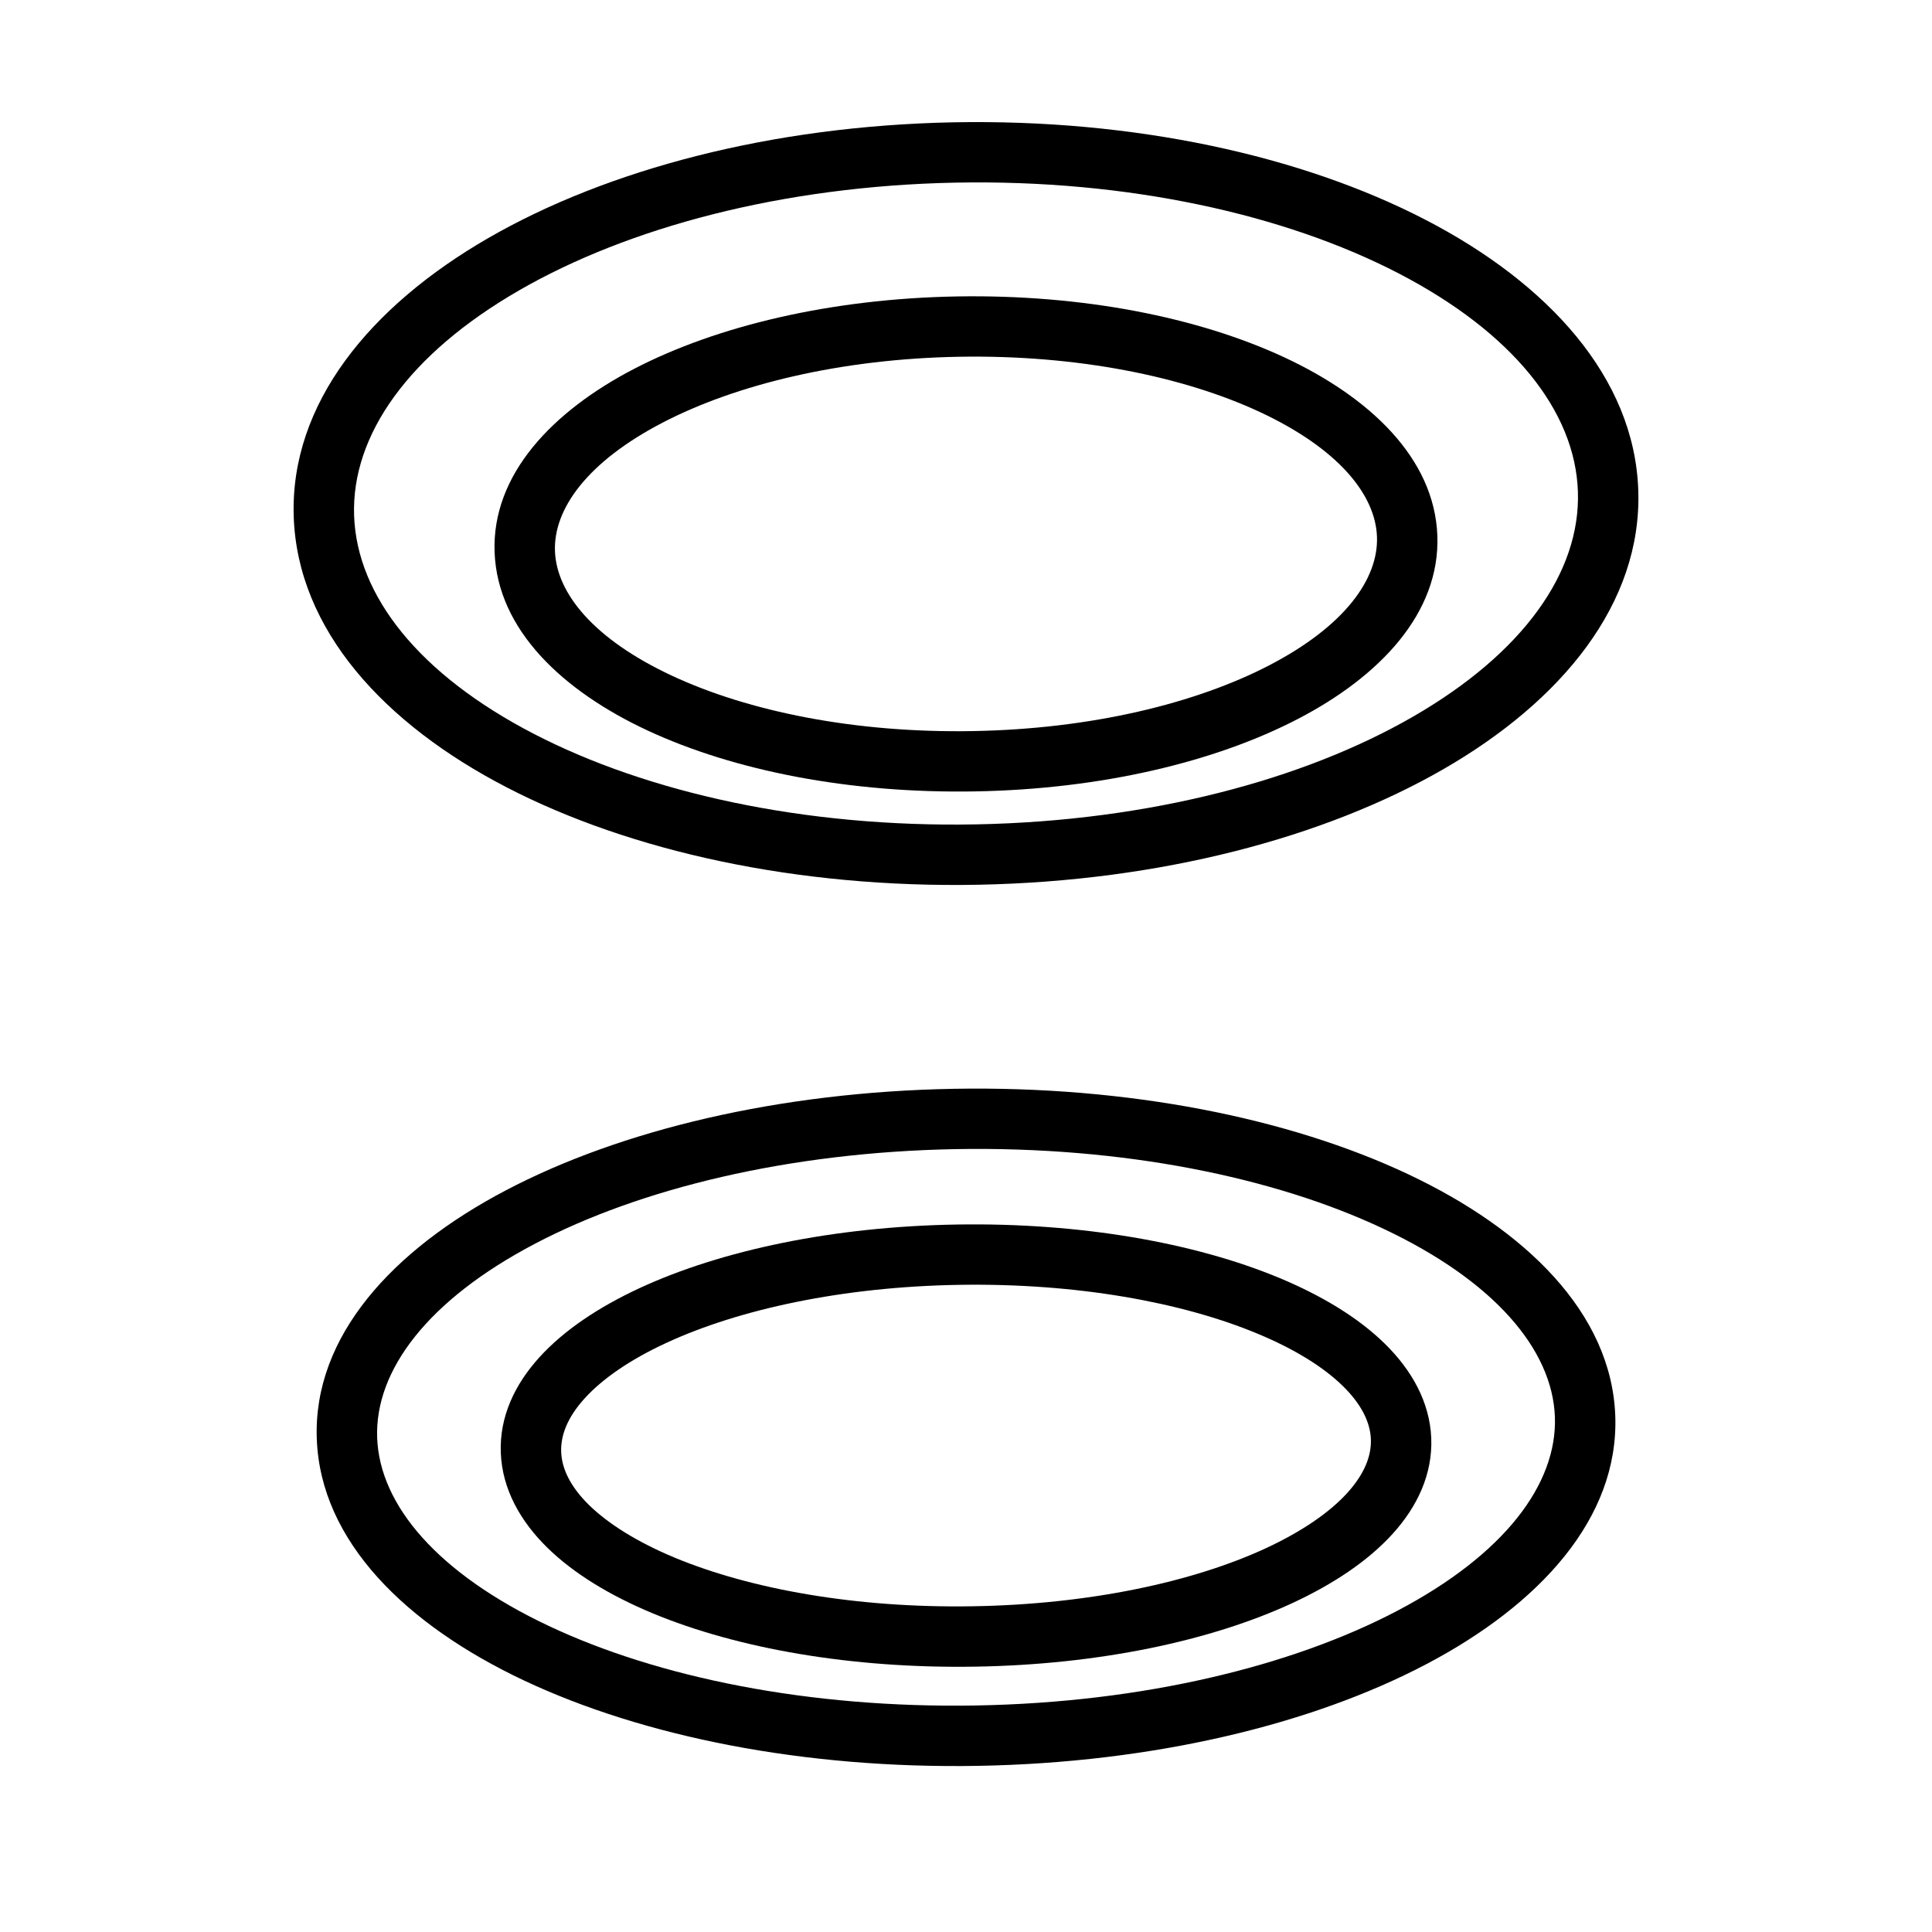
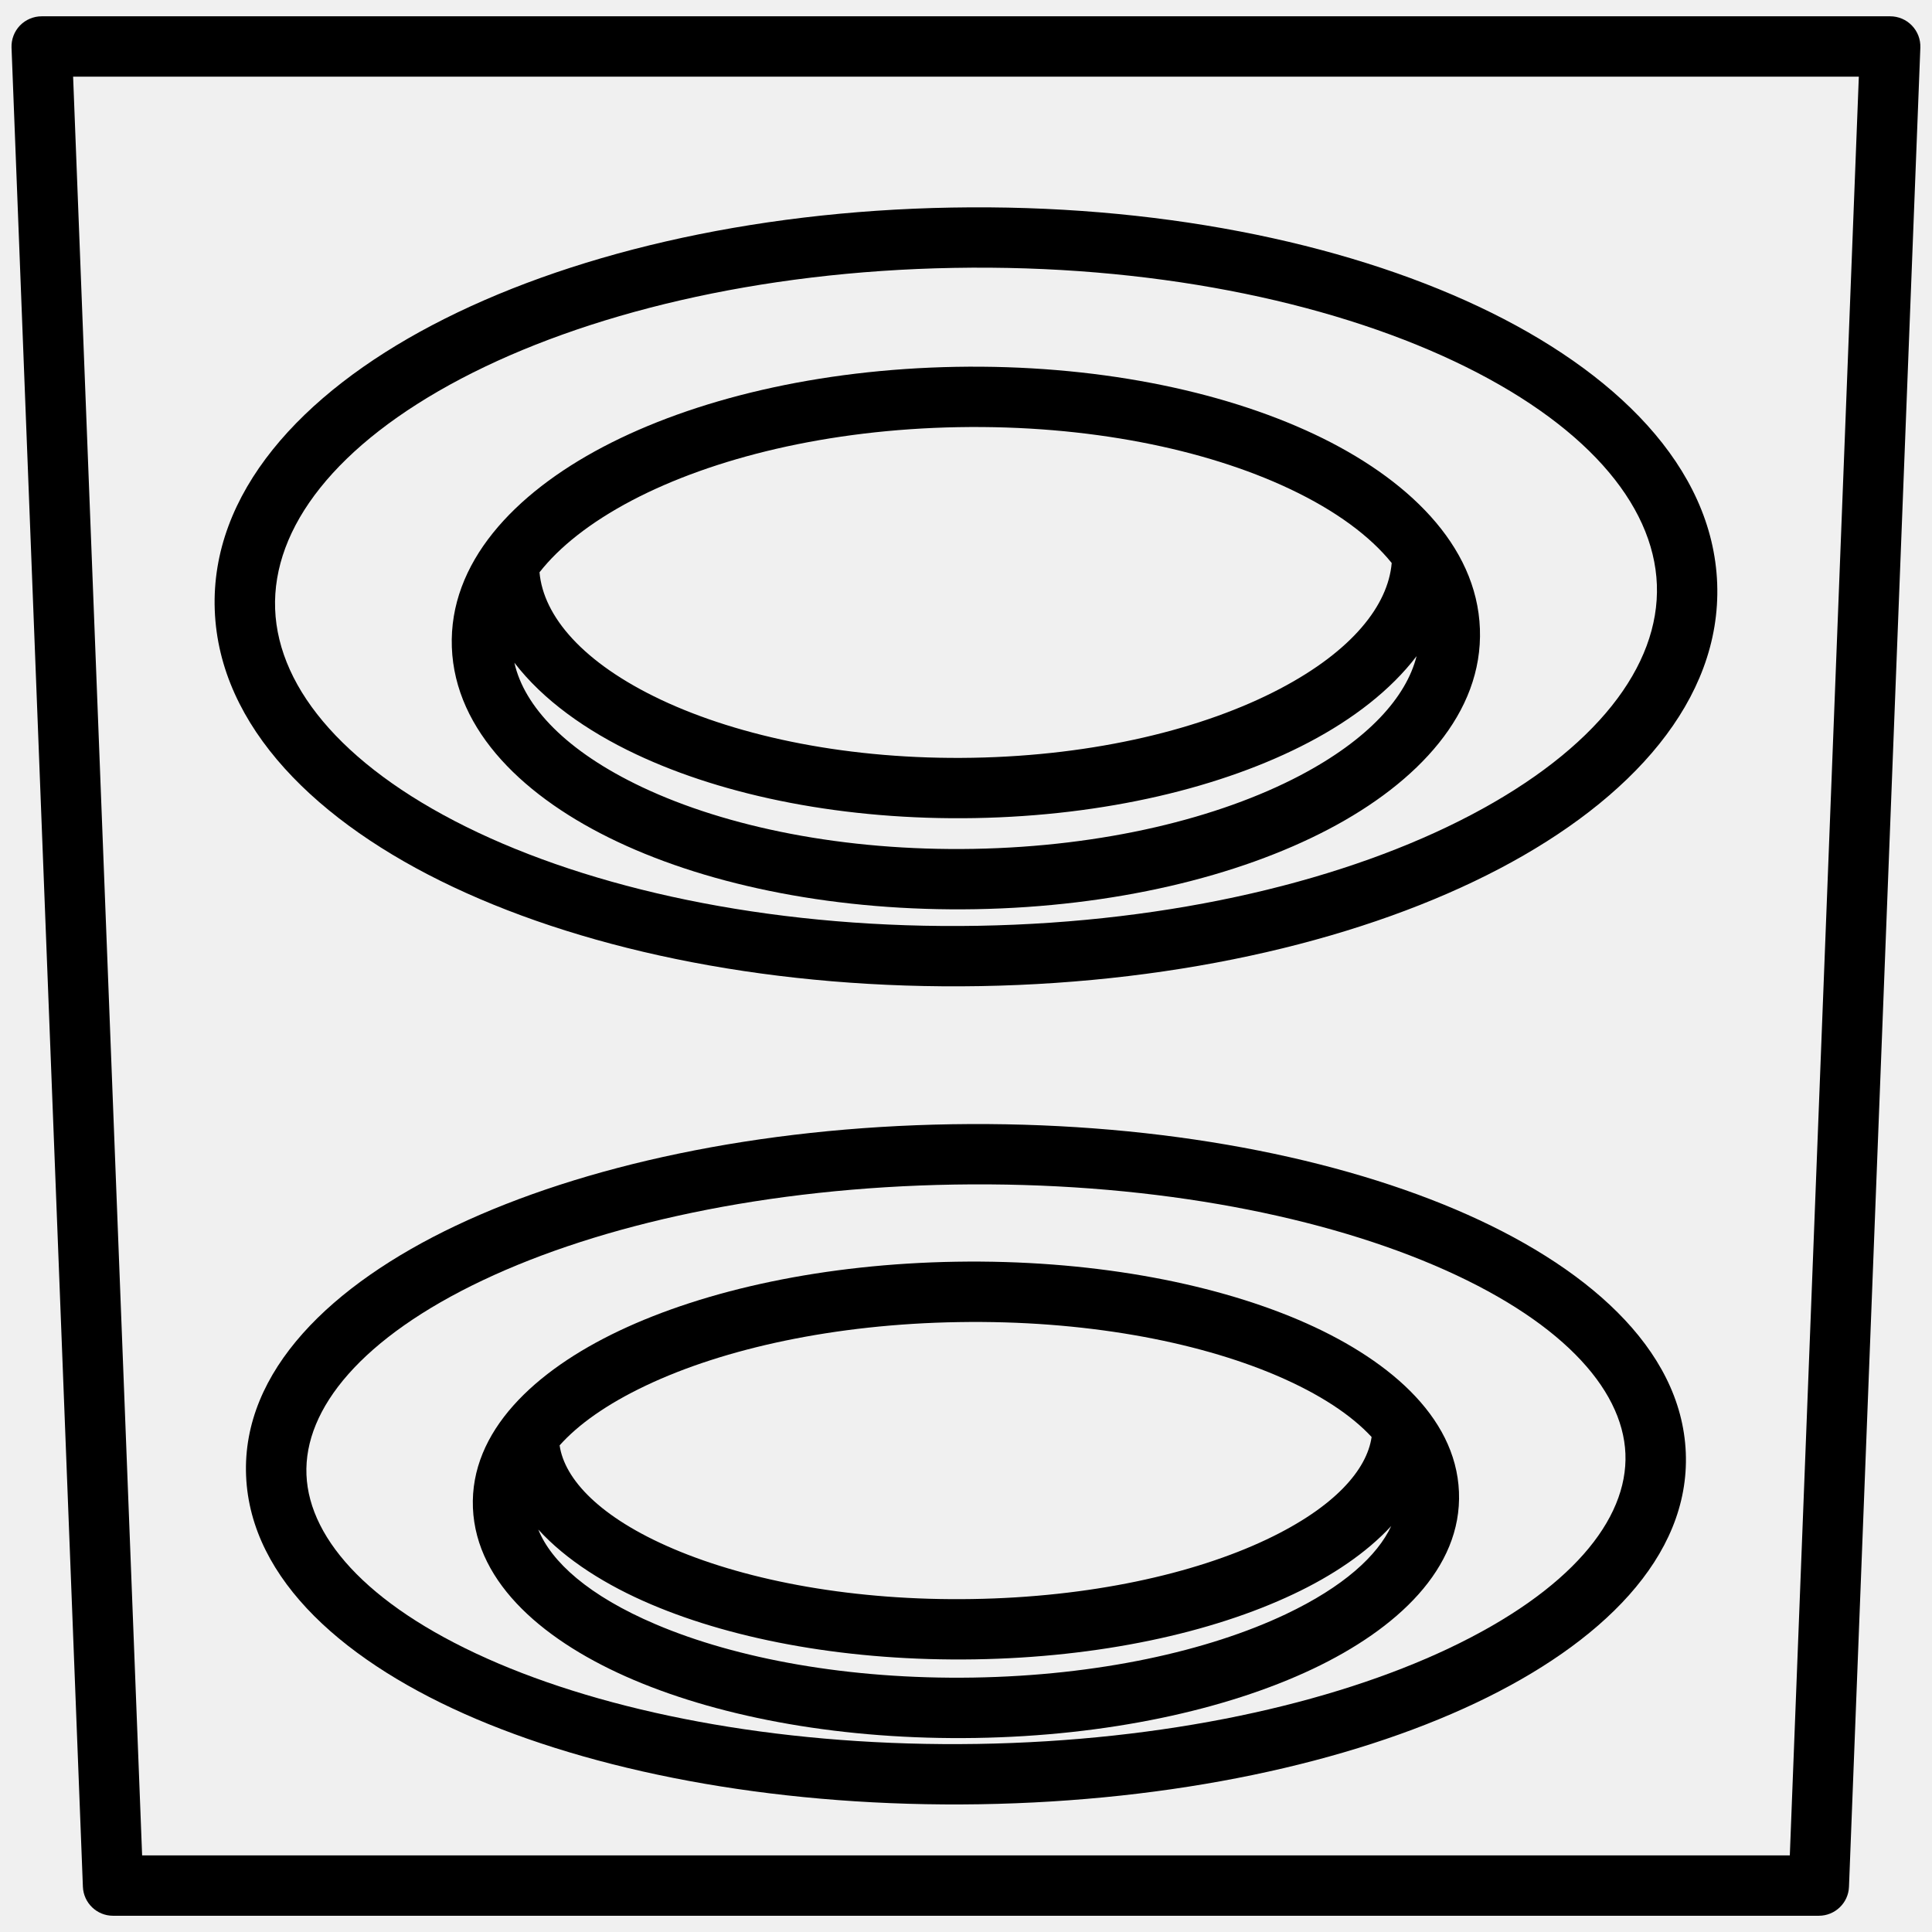
<svg xmlns="http://www.w3.org/2000/svg" width="32" height="32" viewBox="0 0 32 32" fill="none">
-   <rect width="32" height="32" fill="white" />
-   <path fill-rule="evenodd" clip-rule="evenodd" d="M15.85 20.282C17.892 20.249 19.78 20.581 21.186 21.165C21.888 21.457 22.493 21.821 22.935 22.254C23.379 22.689 23.681 23.218 23.706 23.819C23.73 24.42 23.472 24.959 23.064 25.408C22.658 25.855 22.083 26.238 21.406 26.552C20.05 27.18 18.191 27.573 16.149 27.605C14.107 27.638 12.22 27.306 10.814 26.723C10.112 26.431 9.507 26.067 9.065 25.634C8.621 25.198 8.319 24.668 8.295 24.066C8.27 23.466 8.528 22.927 8.936 22.479C9.342 22.032 9.917 21.649 10.594 21.335C11.95 20.707 13.809 20.315 15.85 20.282ZM15.891 21.281C13.954 21.312 12.238 21.686 11.033 22.244C10.43 22.523 9.977 22.839 9.685 23.16C9.395 23.479 9.284 23.779 9.295 24.051C9.306 24.323 9.442 24.619 9.757 24.929C10.076 25.24 10.554 25.541 11.178 25.801C12.427 26.319 14.171 26.637 16.108 26.605C18.045 26.574 19.762 26.201 20.966 25.644C21.569 25.364 22.023 25.049 22.315 24.728C22.605 24.408 22.717 24.107 22.706 23.835C22.694 23.563 22.558 23.267 22.243 22.958C21.925 22.646 21.447 22.346 20.822 22.087C19.573 21.568 17.828 21.25 15.891 21.281Z" fill="black" />
-   <path fill-rule="evenodd" clip-rule="evenodd" d="M15.795 18.034C18.686 17.983 21.35 18.518 23.324 19.449C25.267 20.366 26.691 21.747 26.754 23.449C26.816 25.151 25.495 26.581 23.622 27.565C21.719 28.566 19.097 29.196 16.206 29.248C13.314 29.3 10.649 28.763 8.675 27.832C6.733 26.916 5.309 25.535 5.247 23.833C5.184 22.131 6.505 20.7 8.378 19.716C10.28 18.716 12.903 18.086 15.795 18.034ZM15.831 19.033C13.06 19.083 10.597 19.687 8.857 20.602C7.087 21.532 6.206 22.697 6.247 23.815C6.288 24.933 7.254 26.065 9.09 26.931C10.894 27.782 13.399 28.297 16.17 28.248C18.94 28.199 21.403 27.594 23.143 26.68C24.913 25.75 25.794 24.585 25.754 23.467C25.712 22.349 24.747 21.216 22.912 20.351C21.107 19.499 18.601 18.984 15.831 19.033Z" fill="black" />
-   <path fill-rule="evenodd" clip-rule="evenodd" d="M15.847 4.91C17.925 4.874 19.847 5.254 21.277 5.921C22.675 6.573 23.759 7.582 23.807 8.871C23.855 10.16 22.846 11.207 21.499 11.907C20.12 12.624 18.23 13.072 16.152 13.108C14.075 13.145 12.154 12.765 10.723 12.098C9.325 11.446 8.24 10.435 8.192 9.146C8.144 7.858 9.153 6.811 10.501 6.11C11.88 5.394 13.77 4.947 15.847 4.91ZM15.884 5.909C13.927 5.944 12.193 6.367 10.975 7C9.727 7.649 9.166 8.43 9.192 9.129C9.218 9.828 9.837 10.589 11.132 11.193C12.394 11.782 14.157 12.144 16.115 12.109C18.073 12.075 19.807 11.651 21.024 11.019C22.273 10.37 22.833 9.588 22.807 8.889C22.781 8.19 22.163 7.429 20.869 6.825C19.606 6.236 17.843 5.875 15.884 5.909Z" fill="black" />
-   <path fill-rule="evenodd" clip-rule="evenodd" d="M15.789 2.026C18.793 1.968 21.56 2.579 23.608 3.639C25.637 4.689 27.073 6.249 27.135 8.122C27.198 9.995 25.868 11.609 23.912 12.737C21.937 13.876 19.215 14.595 16.211 14.654C13.207 14.713 10.44 14.101 8.392 13.041C6.363 11.991 4.928 10.431 4.865 8.558C4.802 6.684 6.132 5.071 8.089 3.942C10.063 2.804 12.785 2.085 15.789 2.026ZM15.822 3.025C12.953 3.082 10.401 3.769 8.597 4.81C6.775 5.861 5.82 7.201 5.865 8.538C5.91 9.876 6.952 11.177 8.842 12.155C10.714 13.124 13.308 13.71 16.177 13.654C19.047 13.598 21.6 12.911 23.404 11.87C25.226 10.819 26.18 9.479 26.135 8.142C26.091 6.804 25.048 5.503 23.158 4.524C21.287 3.556 18.691 2.969 15.822 3.025Z" fill="black" />
+   <g clip-path="url(#clip0_424_697)">
+     <path fill-rule="evenodd" clip-rule="evenodd" d="M15.838 20.898C18.009 20.863 20.015 21.227 21.507 21.861C22.951 22.476 24.113 23.441 24.165 24.711C24.217 25.981 23.135 26.983 21.743 27.643C20.304 28.324 18.33 28.751 16.16 28.786C13.989 28.821 11.984 28.458 10.492 27.823C9.048 27.209 7.886 26.244 7.833 24.975C7.782 23.704 8.864 22.702 10.256 22.042C11.695 21.36 13.668 20.933 15.838 20.898ZM23.043 25.276C22.63 25.723 22.062 26.102 21.427 26.402C20.065 27.048 18.198 27.451 16.147 27.484C14.095 27.517 12.198 27.175 10.786 26.574C10.044 26.259 9.379 25.842 8.916 25.334C9.129 25.866 9.75 26.432 10.864 26.905C12.197 27.472 14.056 27.819 16.119 27.786C18.181 27.753 20.01 27.346 21.295 26.737C22.255 26.282 22.815 25.766 23.043 25.276ZM15.879 21.898C13.816 21.931 11.988 22.338 10.703 22.947C10.044 23.259 9.573 23.599 9.269 23.94C9.35 24.497 9.93 25.134 11.159 25.656C12.412 26.189 14.162 26.517 16.106 26.485C18.05 26.454 19.771 26.071 20.98 25.498C22.111 24.962 22.641 24.341 22.718 23.801C22.388 23.444 21.868 23.092 21.134 22.779C19.801 22.212 17.942 21.864 15.879 21.898Z" fill="black" />
+     <path fill-rule="evenodd" clip-rule="evenodd" d="M15.769 18.621C18.977 18.57 21.929 19.106 24.114 20.035C26.25 20.944 27.851 22.324 27.922 24.061C27.993 25.797 26.508 27.228 24.448 28.204C22.342 29.202 19.437 29.832 16.229 29.884C13.021 29.935 10.068 29.399 7.883 28.47C5.746 27.561 4.147 26.18 4.076 24.443C4.005 22.707 5.491 21.277 7.55 20.301C9.656 19.303 12.561 18.672 15.769 18.621ZM15.81 19.62C12.71 19.67 9.95 20.28 7.997 21.205C5.999 22.152 5.031 23.329 5.076 24.427C5.12 25.525 6.183 26.671 8.256 27.553C10.282 28.414 13.088 28.934 16.188 28.885C19.288 28.835 22.049 28.225 24.001 27.3C26 26.352 26.967 25.175 26.922 24.077C26.877 22.98 25.816 21.834 23.743 20.952C21.717 20.09 18.91 19.57 15.81 19.62Z" fill="black" />
+     <path fill-rule="evenodd" clip-rule="evenodd" d="M15.833 6.076C18.107 6.036 20.208 6.456 21.769 7.192C23.299 7.914 24.461 9.022 24.512 10.416C24.563 11.81 23.484 12.958 22.009 13.733C20.504 14.524 18.437 15.018 16.163 15.059C13.89 15.099 11.79 14.68 10.229 13.943C8.699 13.222 7.535 12.114 7.484 10.72C7.433 9.325 8.513 8.178 9.989 7.402C11.494 6.611 13.56 6.117 15.833 6.076ZM23.463 10.868C23.035 11.43 22.408 11.912 21.679 12.295C20.254 13.044 18.299 13.511 16.15 13.55C14.001 13.588 12.014 13.191 10.537 12.494C9.709 12.104 8.992 11.592 8.52 10.977C8.682 11.702 9.378 12.444 10.641 13.04C12.033 13.697 13.974 14.098 16.126 14.06C18.279 14.021 20.187 13.551 21.53 12.846C22.659 12.252 23.291 11.55 23.463 10.868ZM15.87 7.075C13.718 7.114 11.809 7.584 10.466 8.289C9.771 8.655 9.263 9.062 8.936 9.479C9 10.207 9.652 10.978 10.95 11.591C12.259 12.208 14.086 12.587 16.114 12.551C18.142 12.515 19.938 12.072 21.201 11.408C22.396 10.78 22.991 10.027 23.051 9.325C22.696 8.885 22.134 8.462 21.356 8.095C19.963 7.438 18.023 7.037 15.87 7.075Z" fill="black" />
+     <path fill-rule="evenodd" clip-rule="evenodd" d="M15.76 3.438C19.118 3.378 22.209 4.001 24.494 5.079C26.749 6.143 28.37 7.731 28.442 9.666C28.513 11.601 27.013 13.244 24.84 14.386C22.638 15.543 19.597 16.274 16.239 16.333C12.88 16.392 9.791 15.77 7.505 14.691C5.251 13.628 3.629 12.04 3.557 10.105C3.485 8.171 4.987 6.526 7.16 5.385C9.362 4.227 12.402 3.497 15.76 3.438ZM15.797 4.437C12.56 4.494 9.679 5.2 7.639 6.271C5.569 7.359 4.507 8.737 4.557 10.088C4.607 11.438 5.771 12.777 7.918 13.79C10.035 14.788 12.966 15.391 16.203 15.334C19.439 15.277 22.321 14.572 24.361 13.5C26.43 12.413 27.493 11.034 27.443 9.684C27.392 8.333 26.229 6.995 24.081 5.981C21.965 4.983 19.034 4.379 15.797 4.437Z" fill="black" />
+     <path fill-rule="evenodd" clip-rule="evenodd" d="M31.307 0.27C31.443 0.27 31.573 0.325 31.667 0.423C31.762 0.521 31.812 0.653 31.807 0.789L30.625 31.251C30.615 31.519 30.394 31.731 30.125 31.731H1.872C1.604 31.731 1.384 31.519 1.373 31.251L0.191 0.789C0.186 0.653 0.236 0.521 0.33 0.423C0.425 0.325 0.555 0.27 0.691 0.27H31.307ZM2.354 30.731H29.645L30.788 1.27H1.211L2.354 30.731Z" fill="black" />
+   </g>
+   <defs>
+     <clipPath id="clip0_424_697">
+       <rect width="32" height="32" fill="white" />
+     </clipPath>
+   </defs>
</svg>
